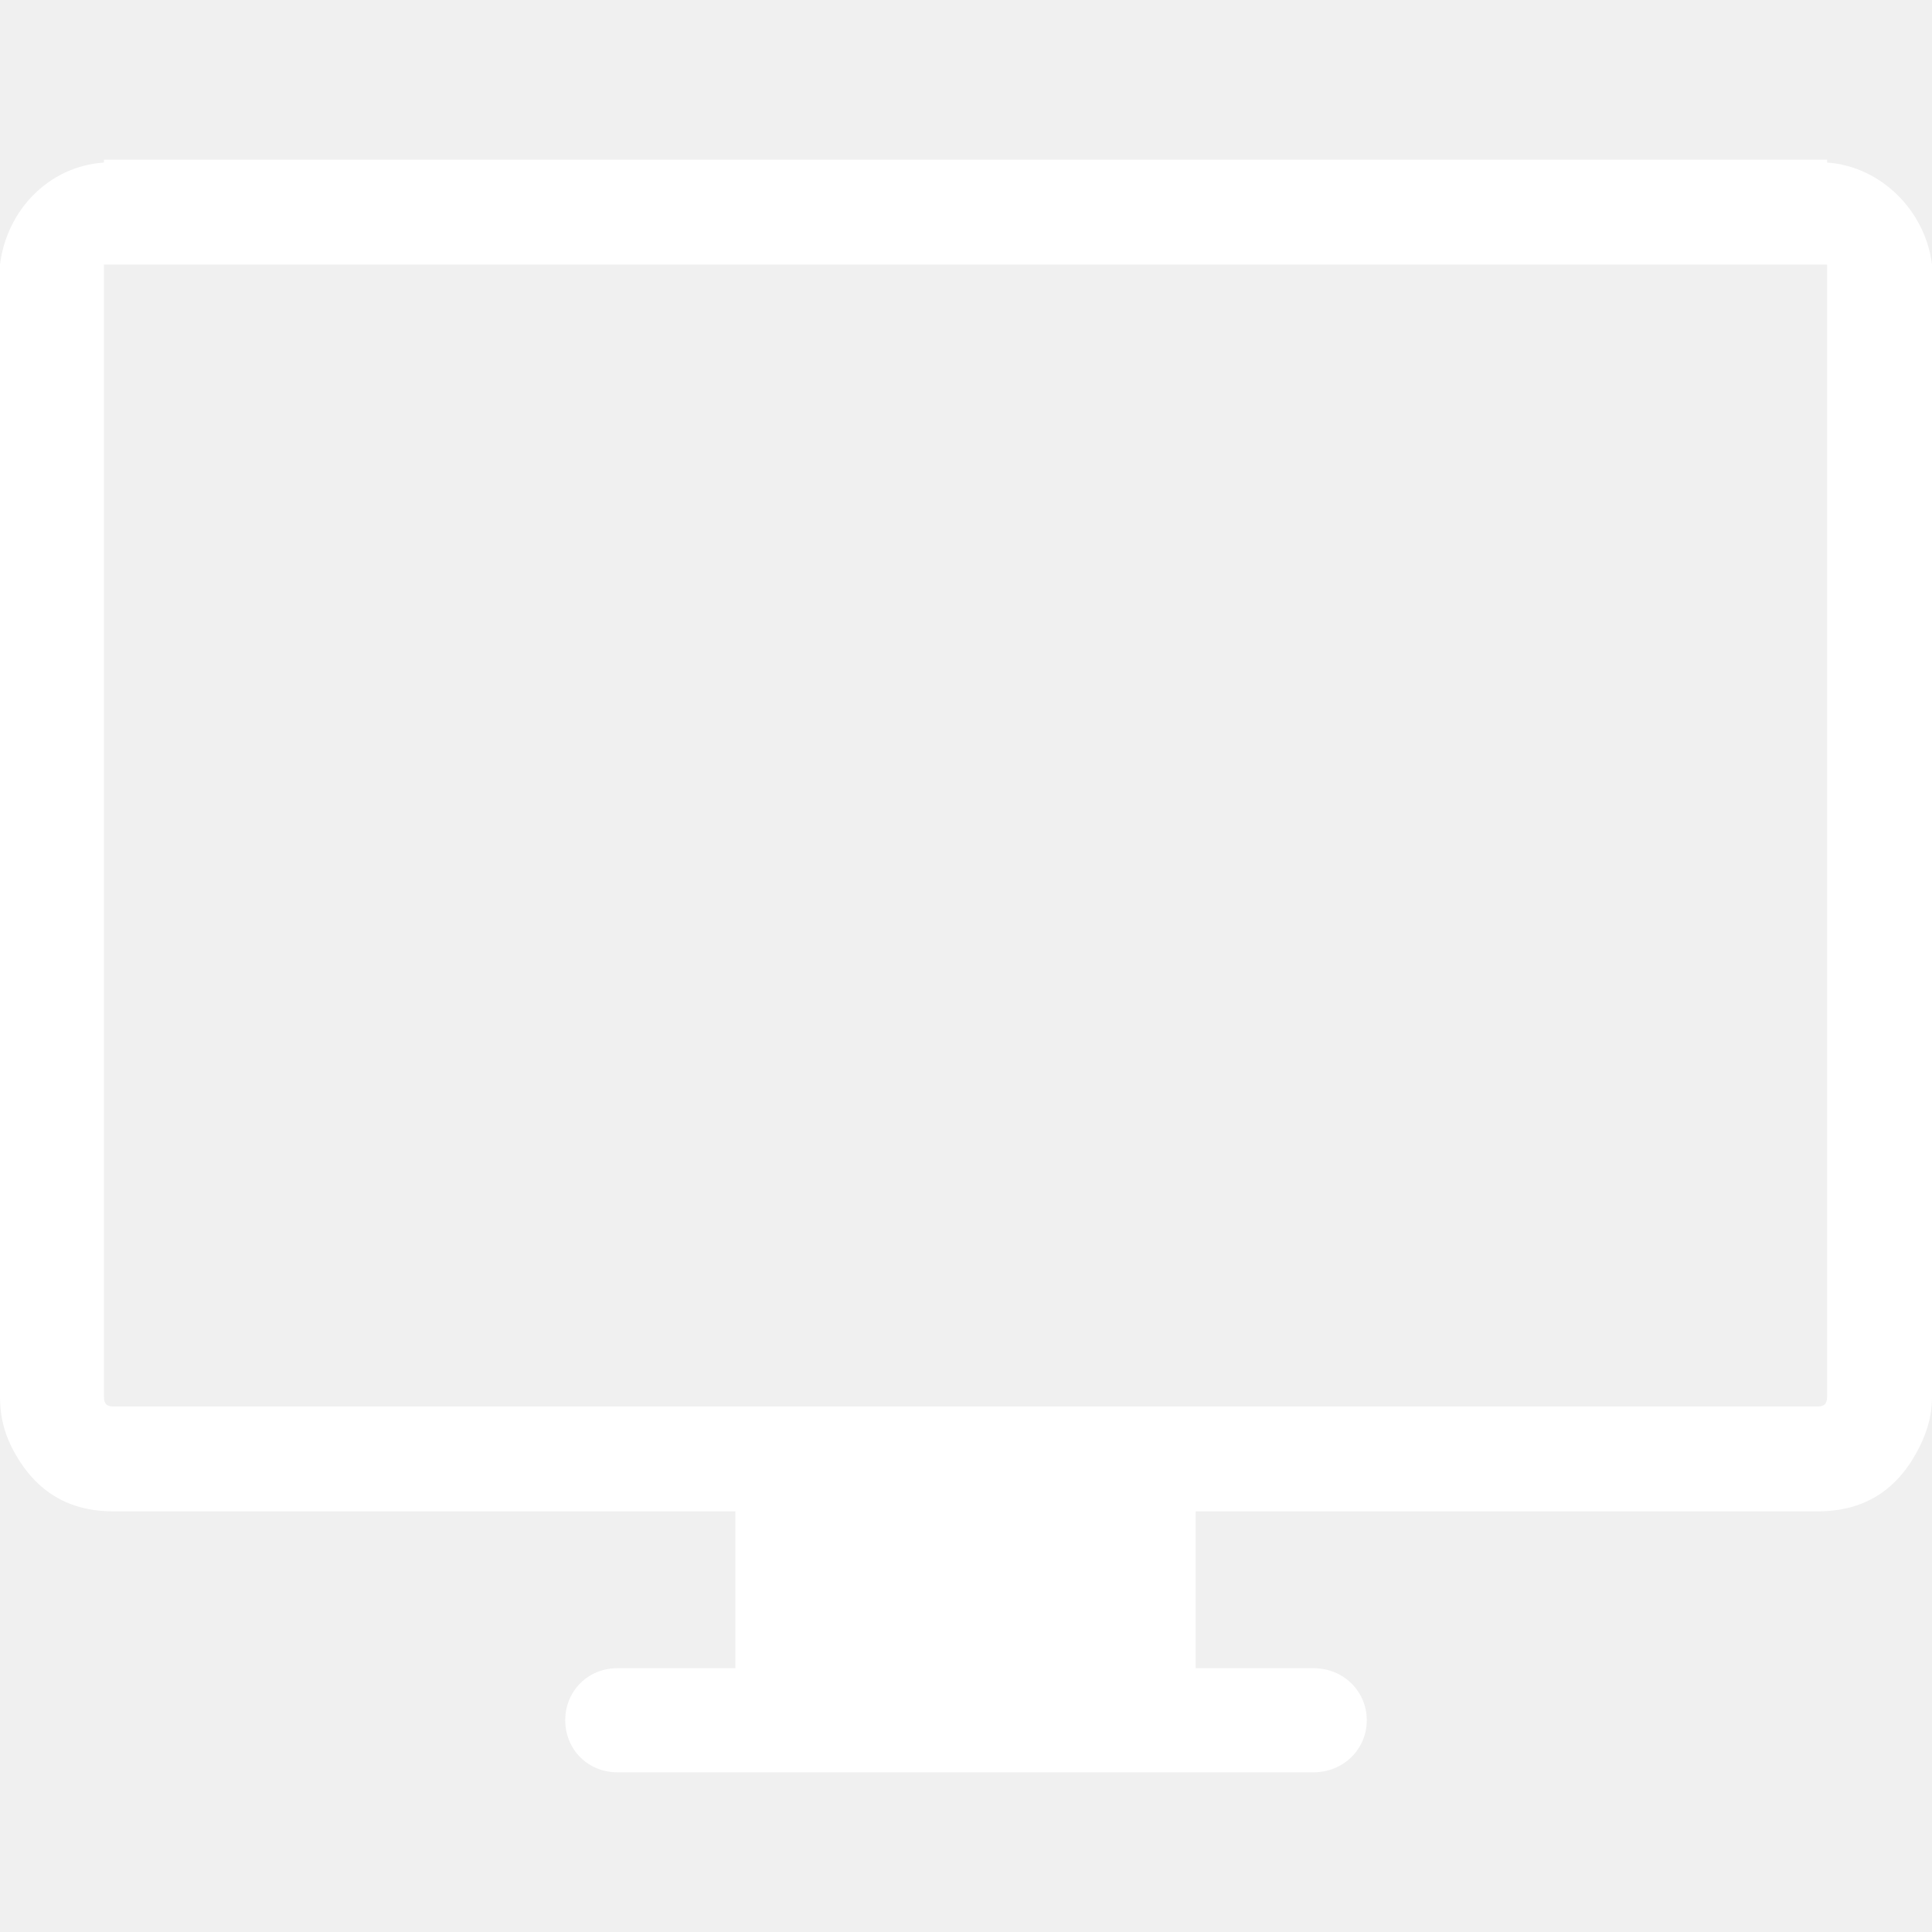
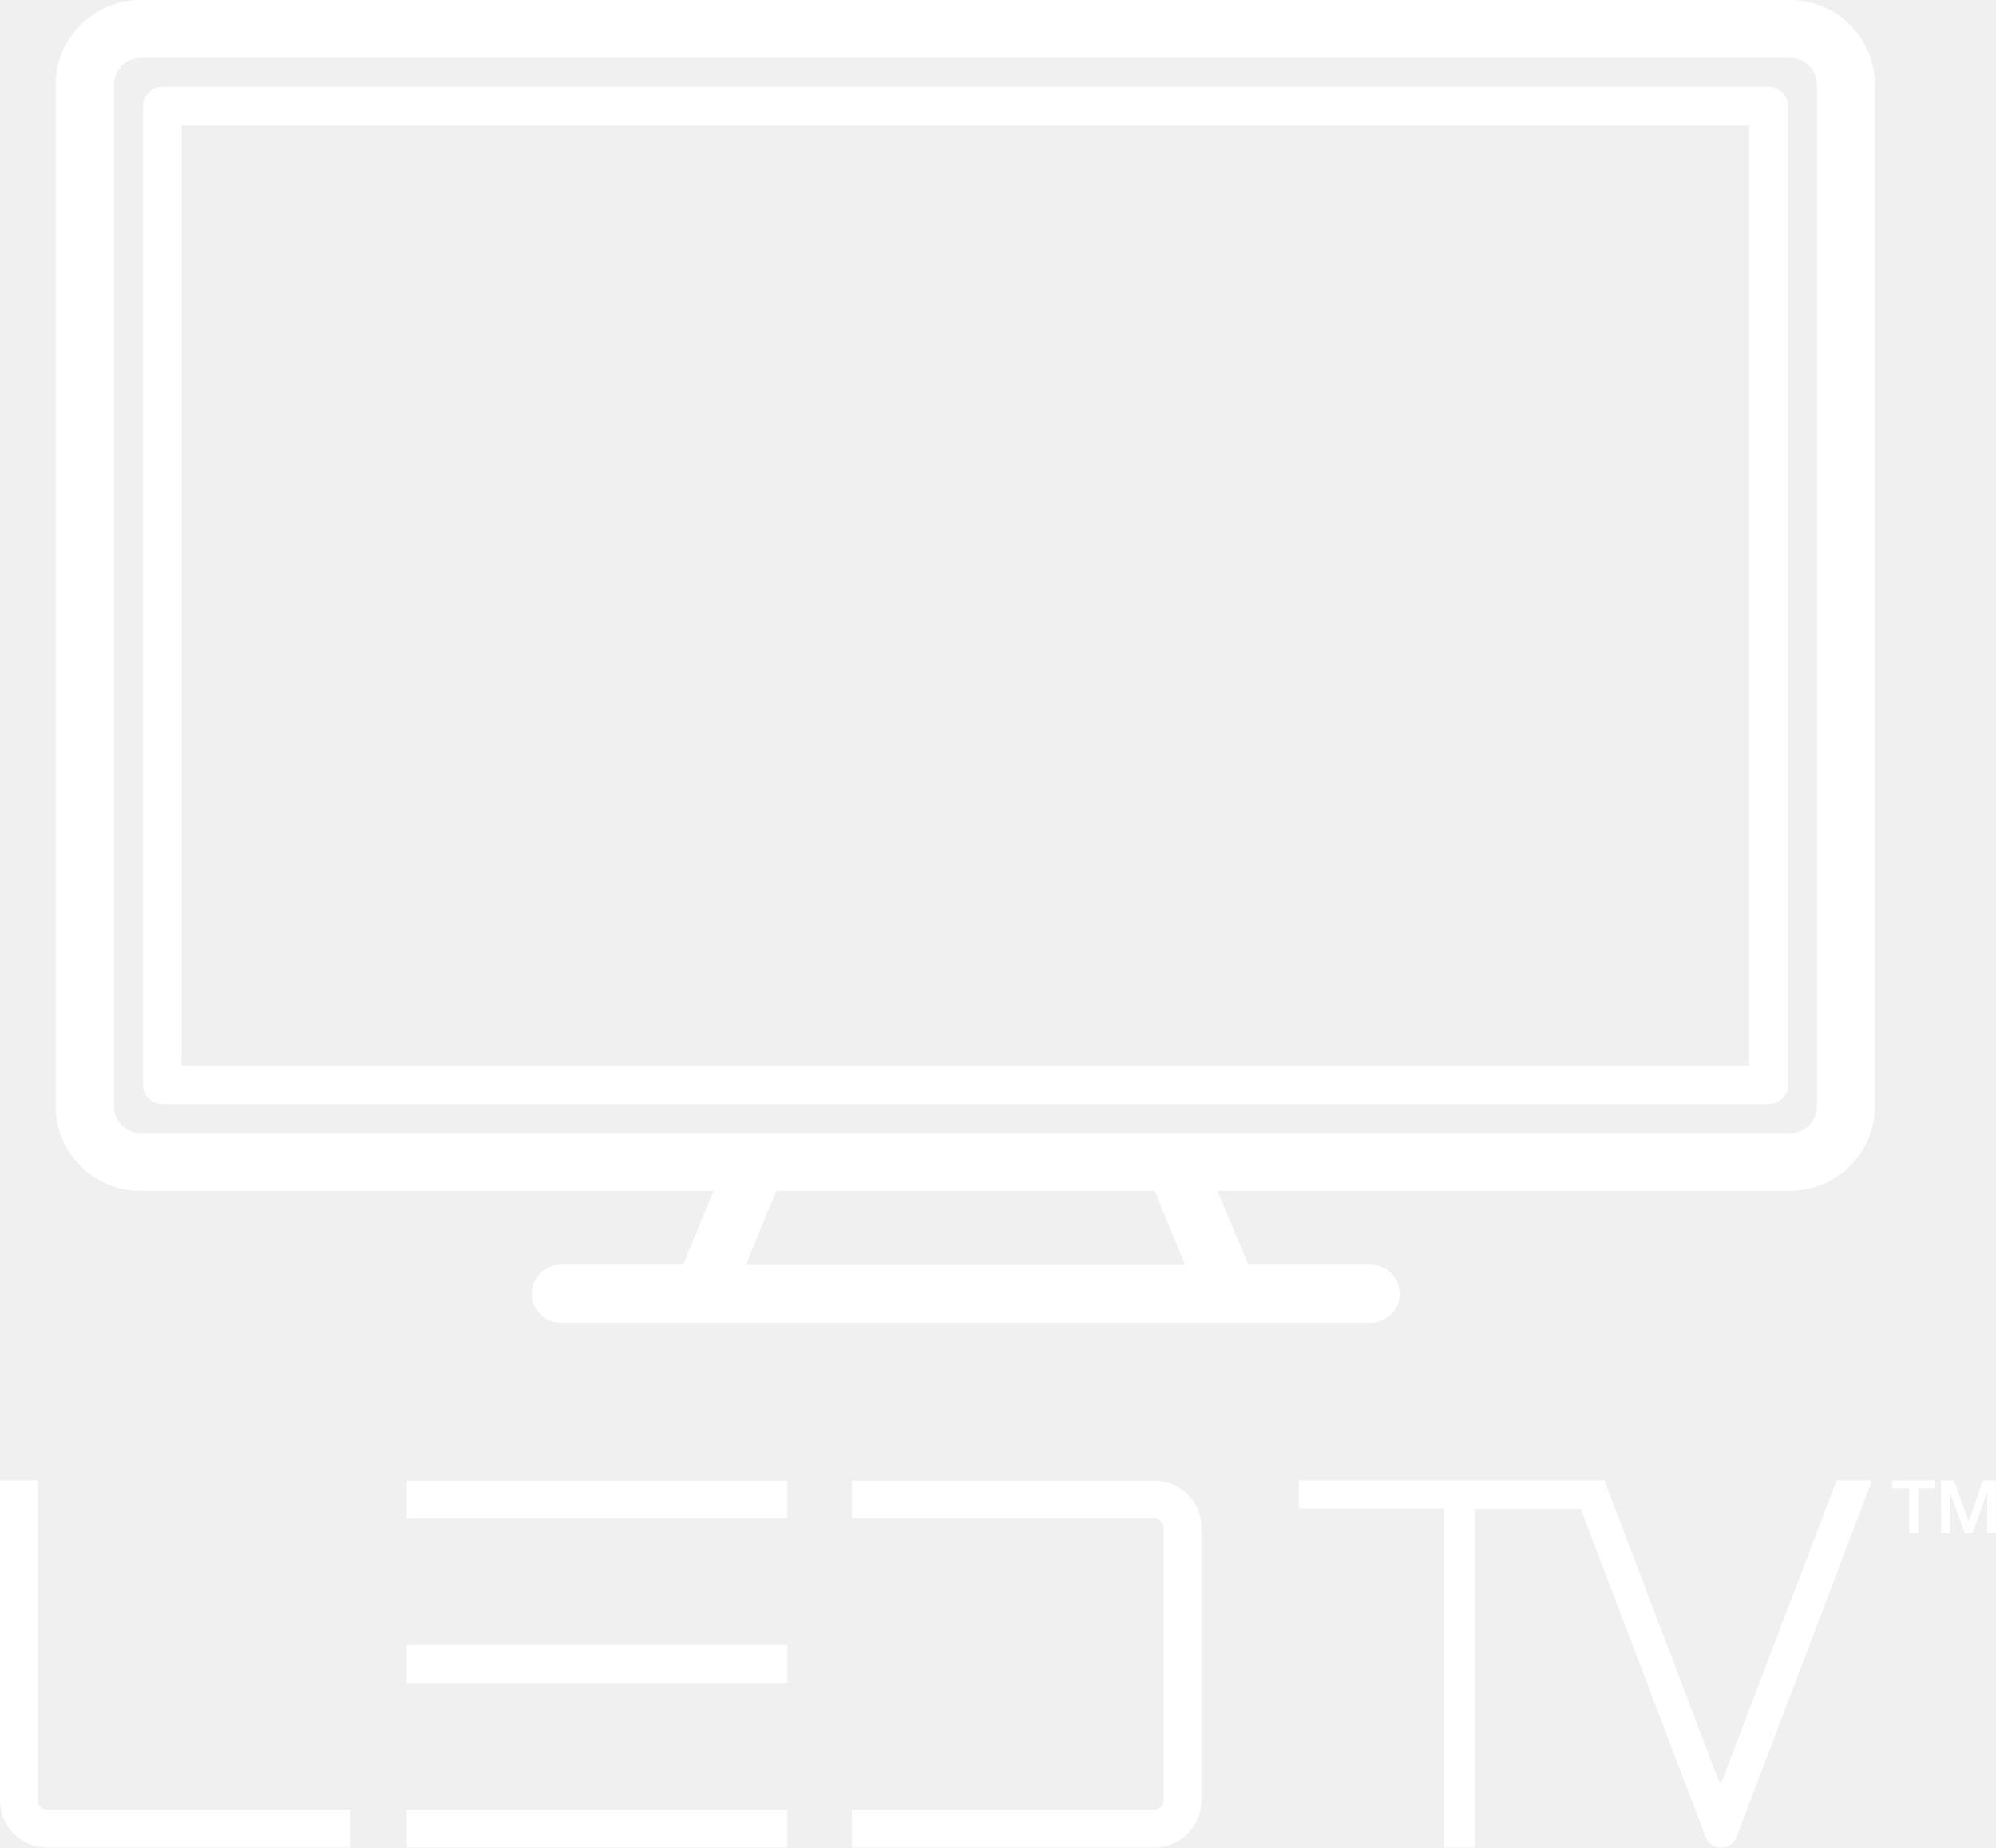
- <svg xmlns="http://www.w3.org/2000/svg" version="1.1" id="Capa_1" x="0px" y="0px" width="512px" height="512px" viewBox="0 0 612 612" style="enable-background:new 0 0 612 612;" xml:space="preserve">
-   <g>
-     <path d="M578.766,51.487v-0.895h-2.996H35.93h-2.996v0.895C15.272,52.701,2.095,66.753,0,83.808v3.002v355.724   c0,6.898,1.795,12.712,4.791,17.949c6.893,12.137,17.068,18.269,31.14,18.269h197.012v49.695h-37.425   c-9.281,0-16.467,7.218-16.467,16.48c0,9.262,7.186,16.479,16.467,16.479h220.666c9.281,0,16.768-7.218,16.768-16.479   c0-9.263-7.486-16.48-16.768-16.48h-37.425v-49.695H575.77c14.078,0,24.343-6.132,31.14-18.269   c3.085-5.493,5.091-11.37,5.091-17.949V86.811v-3.002C609.905,66.753,595.833,52.701,578.766,51.487z M578.766,86.811v355.724   c0,2.108-0.895,3.002-2.996,3.002H35.93c-2.095,0-2.996-0.894-2.996-3.002V86.811v-3.002h545.831V86.811z" fill="#FFFFFF" />
+ <svg xmlns="http://www.w3.org/2000/svg" viewBox="0 0 179.31 166">
+   <defs>
+     <style>.cls-1{fill:#fff;}</style>
+   </defs>
+   <g id="Layer_2" data-name="Layer 2">
+     <g id="Layer_1-2" data-name="Layer 1">
+       <rect class="cls-1" x="36.54" y="162.6" width="34.2" height="3.39" />
+       <rect class="cls-1" x="36.54" y="147.81" width="34.2" height="3.4" />
+       <path class="cls-1" d="M0,133v28.75A4.22,4.22,0,0,0,4.22,166H31.5v-3.4H4.22a.83.83,0,0,1-.83-.82V133Z" />
+       <rect class="cls-1" x="36.54" y="133.03" width="34.2" height="3.39" />
+       <path class="cls-1" d="M76.53,136.42h27.18a.83.83,0,0,1,.82.83v24.53a.82.82,0,0,1-.82.82H76.53V166h27.18a4.23,4.23,0,0,0,4.22-4.22V137.25a4.23,4.23,0,0,0-4.22-4.22H76.53Z" />
+       <path class="cls-1" d="M165,133l-10.3,27s-.07.16-.15.16-.15-.16-.15-.16L144.12,133H116.68v2.53h13V166h2.85V135.56H142l11.25,29.55a1.49,1.49,0,0,0,2.73,0h0L168.18,133Z" />
+       <path class="cls-1" d="M170,133h3.86v.72h-1.52v4h-.83v-4H170Z" />
+       <path class="cls-1" d="M174.37,133h1.17l1.32,3.73h0l1.28-3.73h1.16v4.76h-.79v-3.67h0l-1.32,3.67h-.68l-1.33-3.67h0v3.67h-.79Z" />
+       <path class="cls-1" d="M158.89,7.81H14.58a1.73,1.73,0,0,0-1.74,1.73V97.48a1.74,1.74,0,0,0,1.74,1.73H158.89a1.73,1.73,0,0,0,1.73-1.73V9.54A1.72,1.72,0,0,0,158.89,7.81Zm-1.74,87.93H16.31V11.27H157.15Z" />
+       <path class="cls-1" d="M160.81,0H12.65A7.62,7.62,0,0,0,5,7.61V99.4A7.62,7.62,0,0,0,12.65,107H64.11l-2.74,6.64h-11a2.6,2.6,0,1,0,0,5.2h72.77a2.6,2.6,0,0,0,0-5.2h-11L109.36,107h51.46a7.63,7.63,0,0,0,7.61-7.62V7.61A7.63,7.63,0,0,0,160.81,0ZM106.47,113.66H67L69.74,107h34ZM163.22,99.4a2.41,2.41,0,0,1-2.41,2.41H12.65a2.41,2.41,0,0,1-2.41-2.41V7.61A2.41,2.41,0,0,1,12.65,5.2H160.81a2.41,2.41,0,0,1,2.41,2.41Z" />
+     </g>
  </g>
-   <g>
- </g>
-   <g>
- </g>
-   <g>
- </g>
-   <g>
- </g>
-   <g>
- </g>
-   <g>
- </g>
-   <g>
- </g>
-   <g>
- </g>
-   <g>
- </g>
-   <g>
- </g>
-   <g>
- </g>
-   <g>
- </g>
-   <g>
- </g>
-   <g>
- </g>
-   <g>
- </g>
</svg>
